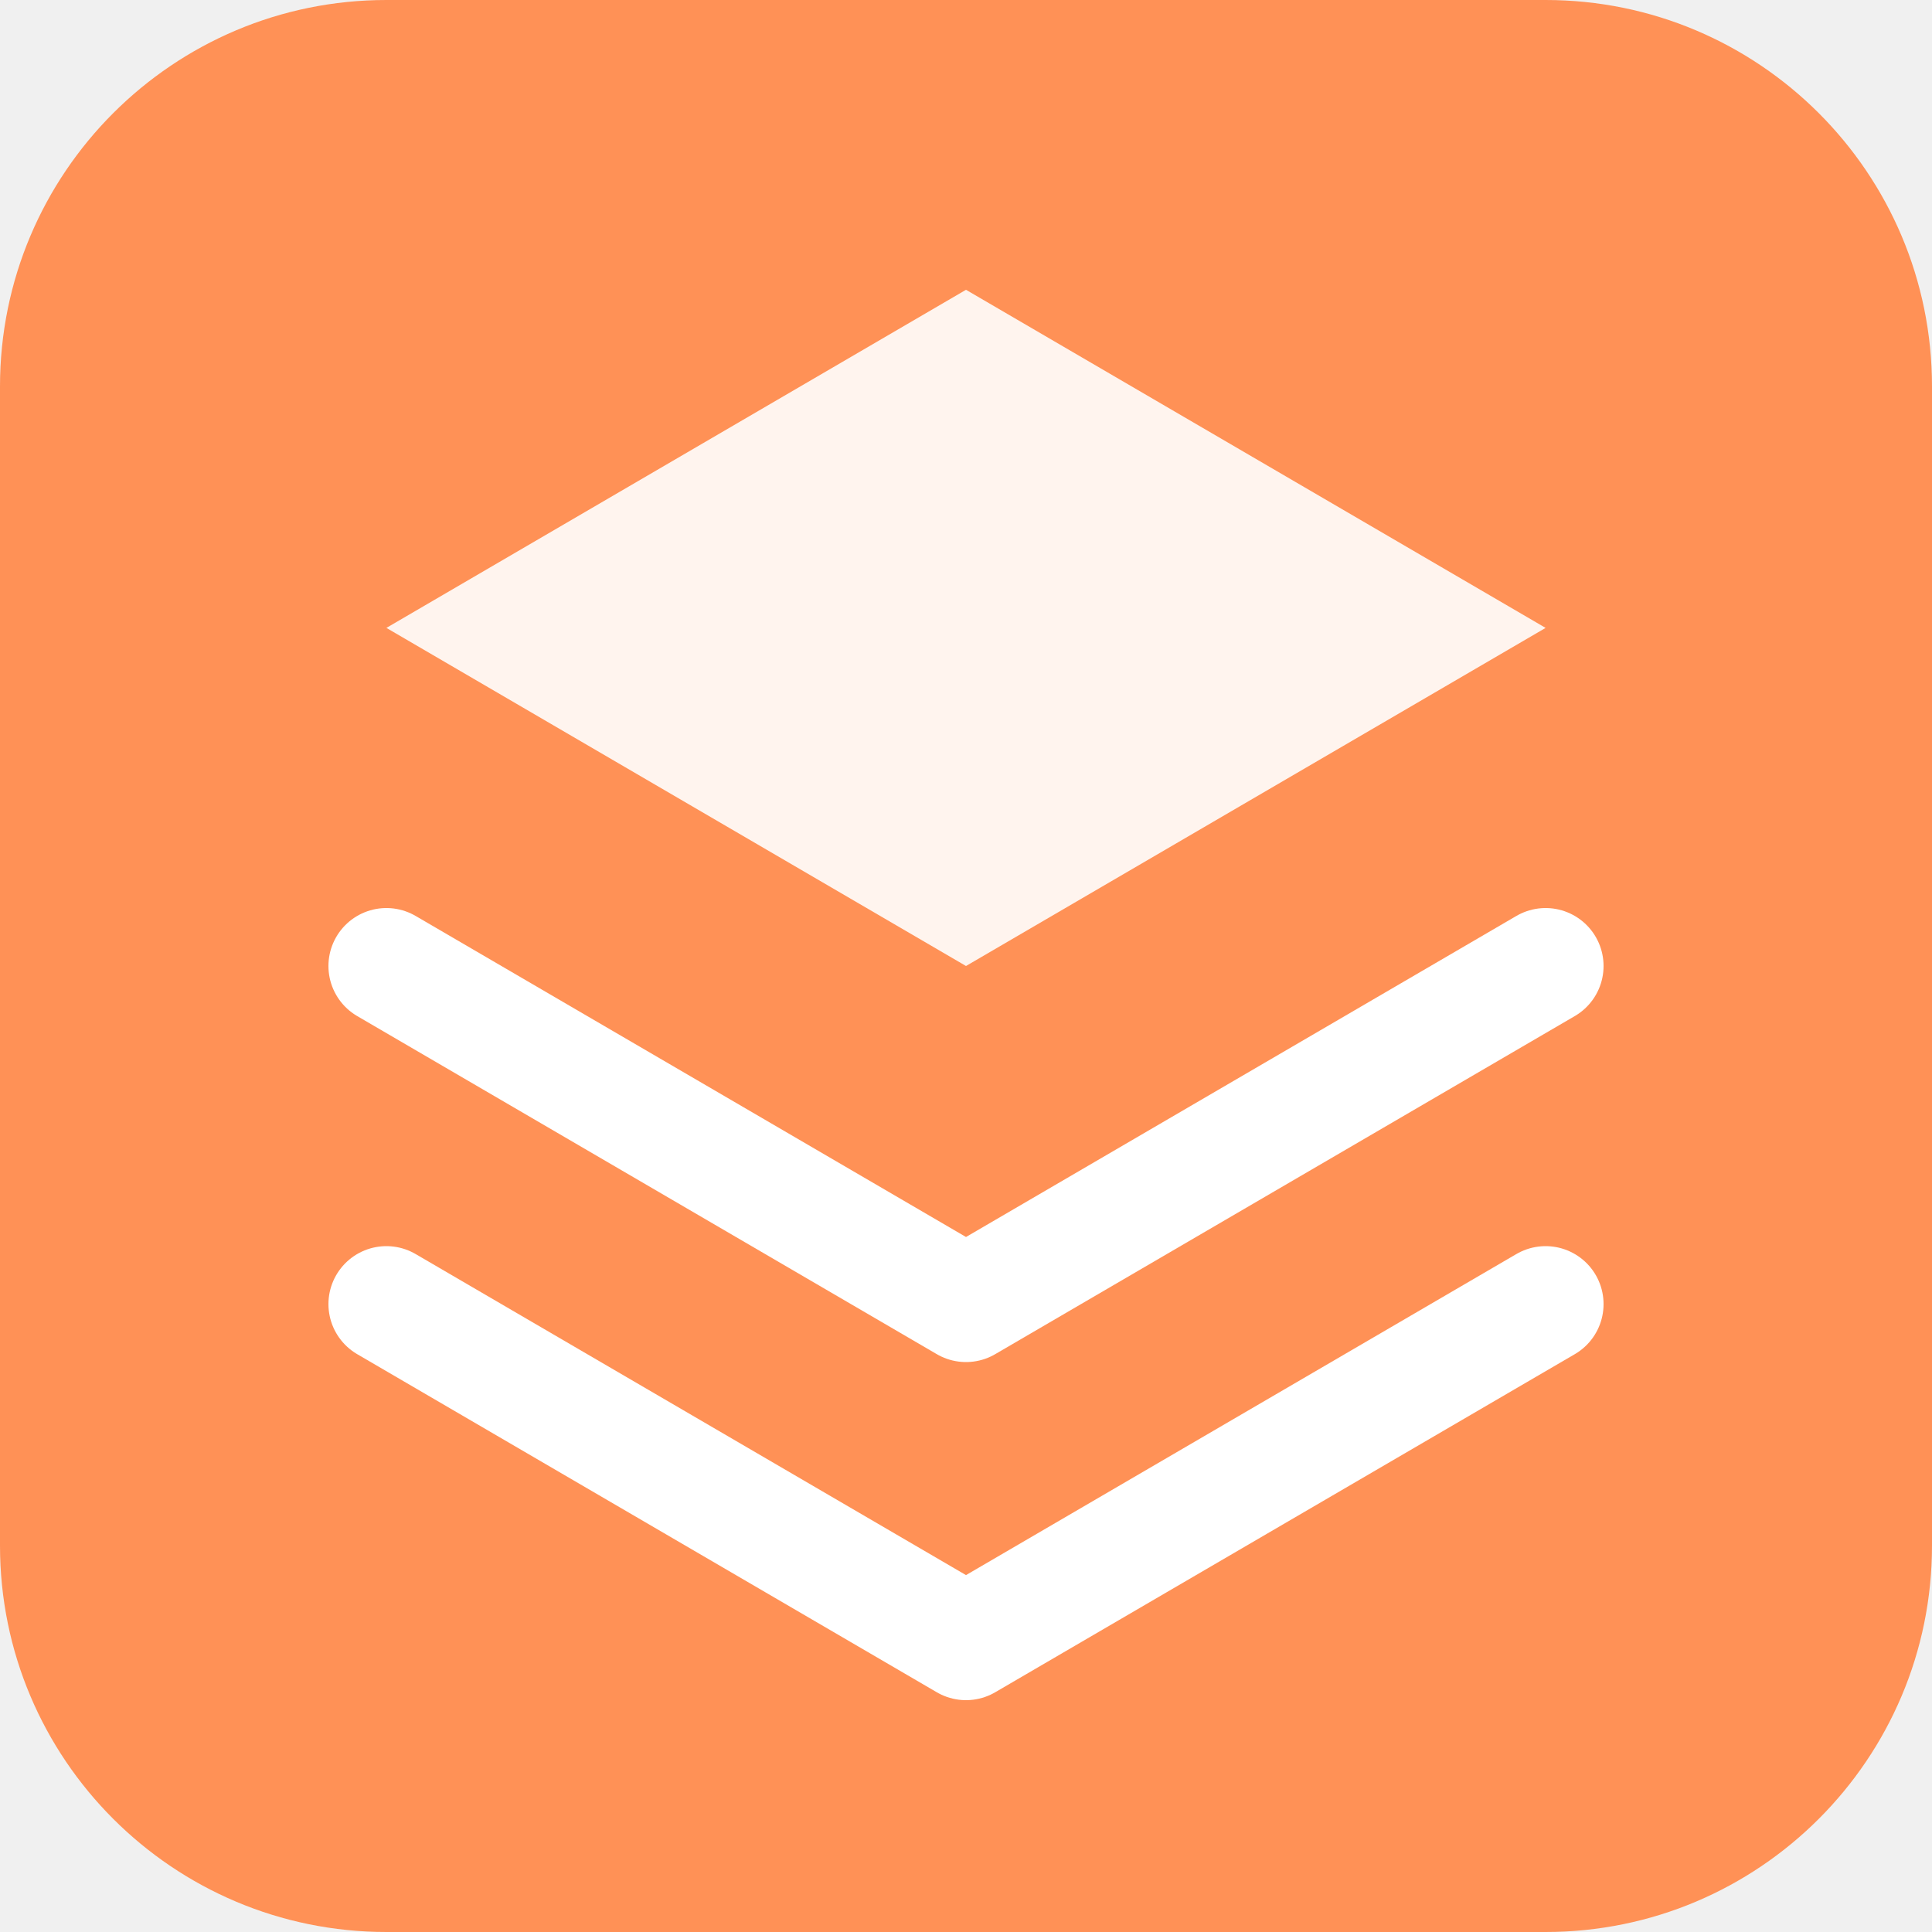
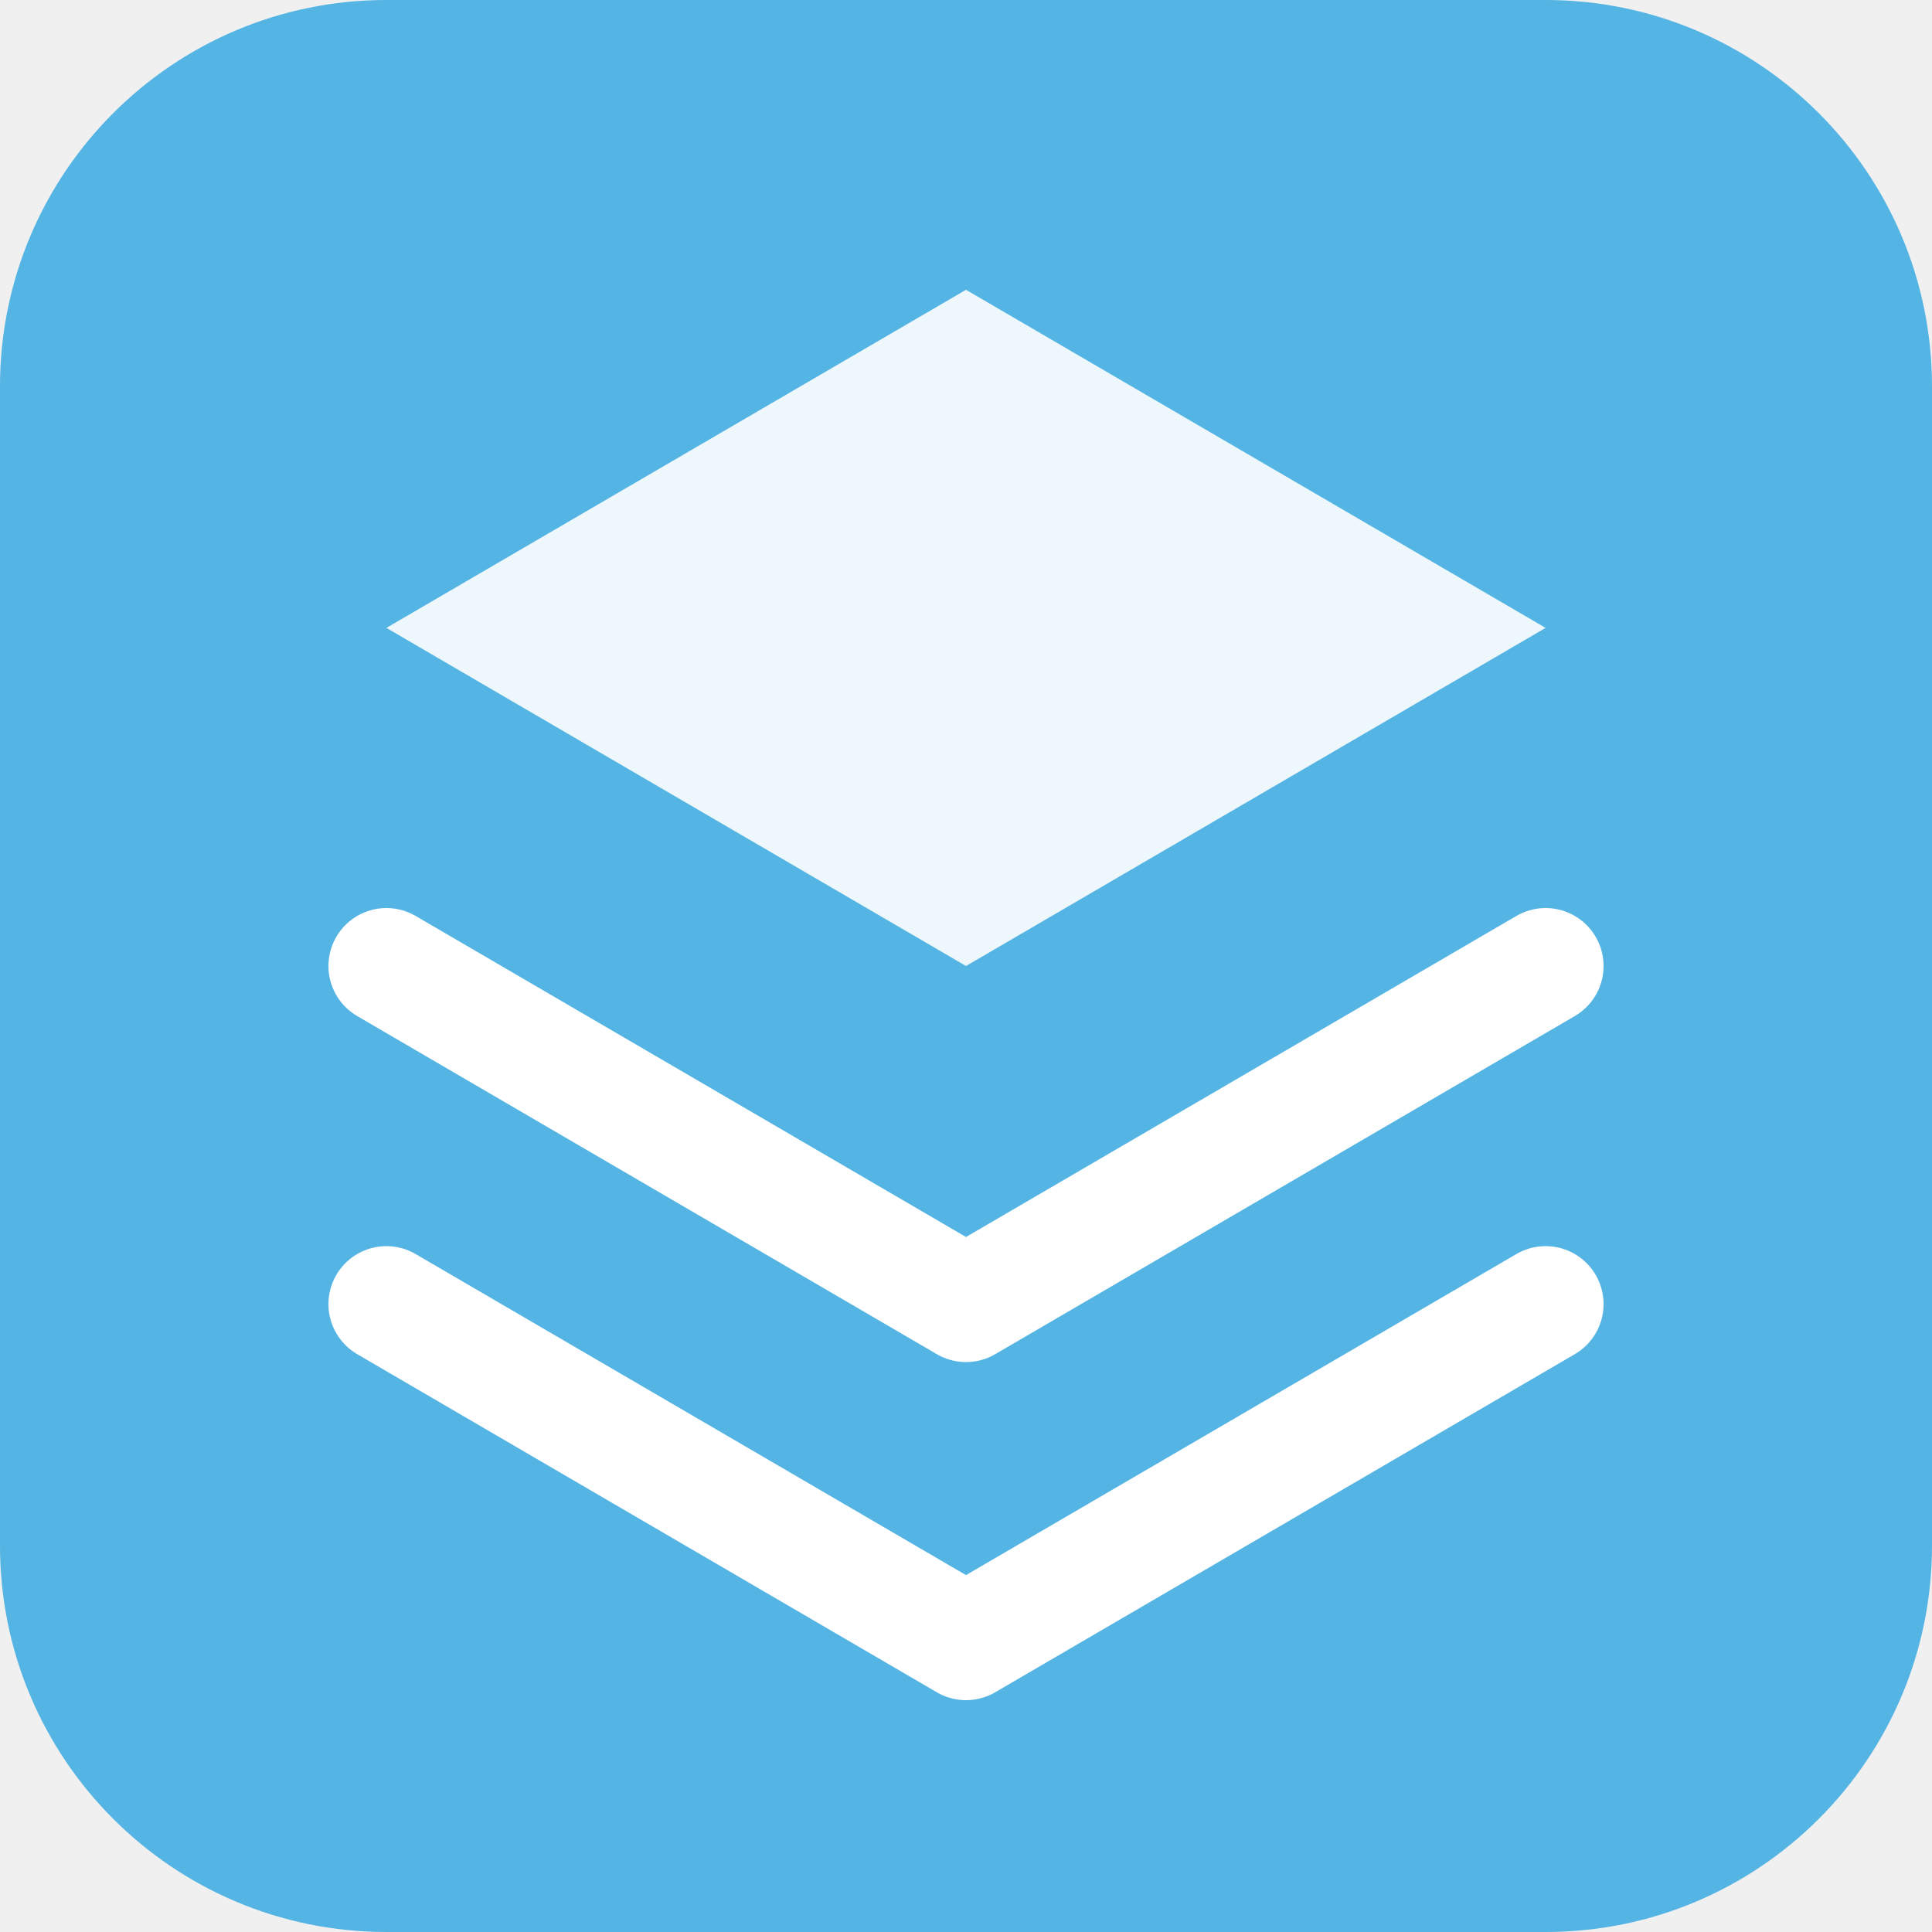
<svg xmlns="http://www.w3.org/2000/svg" viewBox="0 0 100 100">
-   <rect width="100" height="100" rx="20" fill="#FF9156" />
+   <rect width="100" height="100" rx="20" fill="#54B4E3" />
  <path d="M50 15L20 32.5L50 50L80 32.5L50 15Z" fill="white" opacity="0.9" />
  <path d="M20 67.5L50 85L80 67.5" stroke="white" stroke-width="6" fill="none" stroke-linecap="round" stroke-linejoin="round" />
  <path d="M20 50L50 67.5L80 50" stroke="white" stroke-width="6" fill="none" stroke-linecap="round" stroke-linejoin="round" />
</svg>
